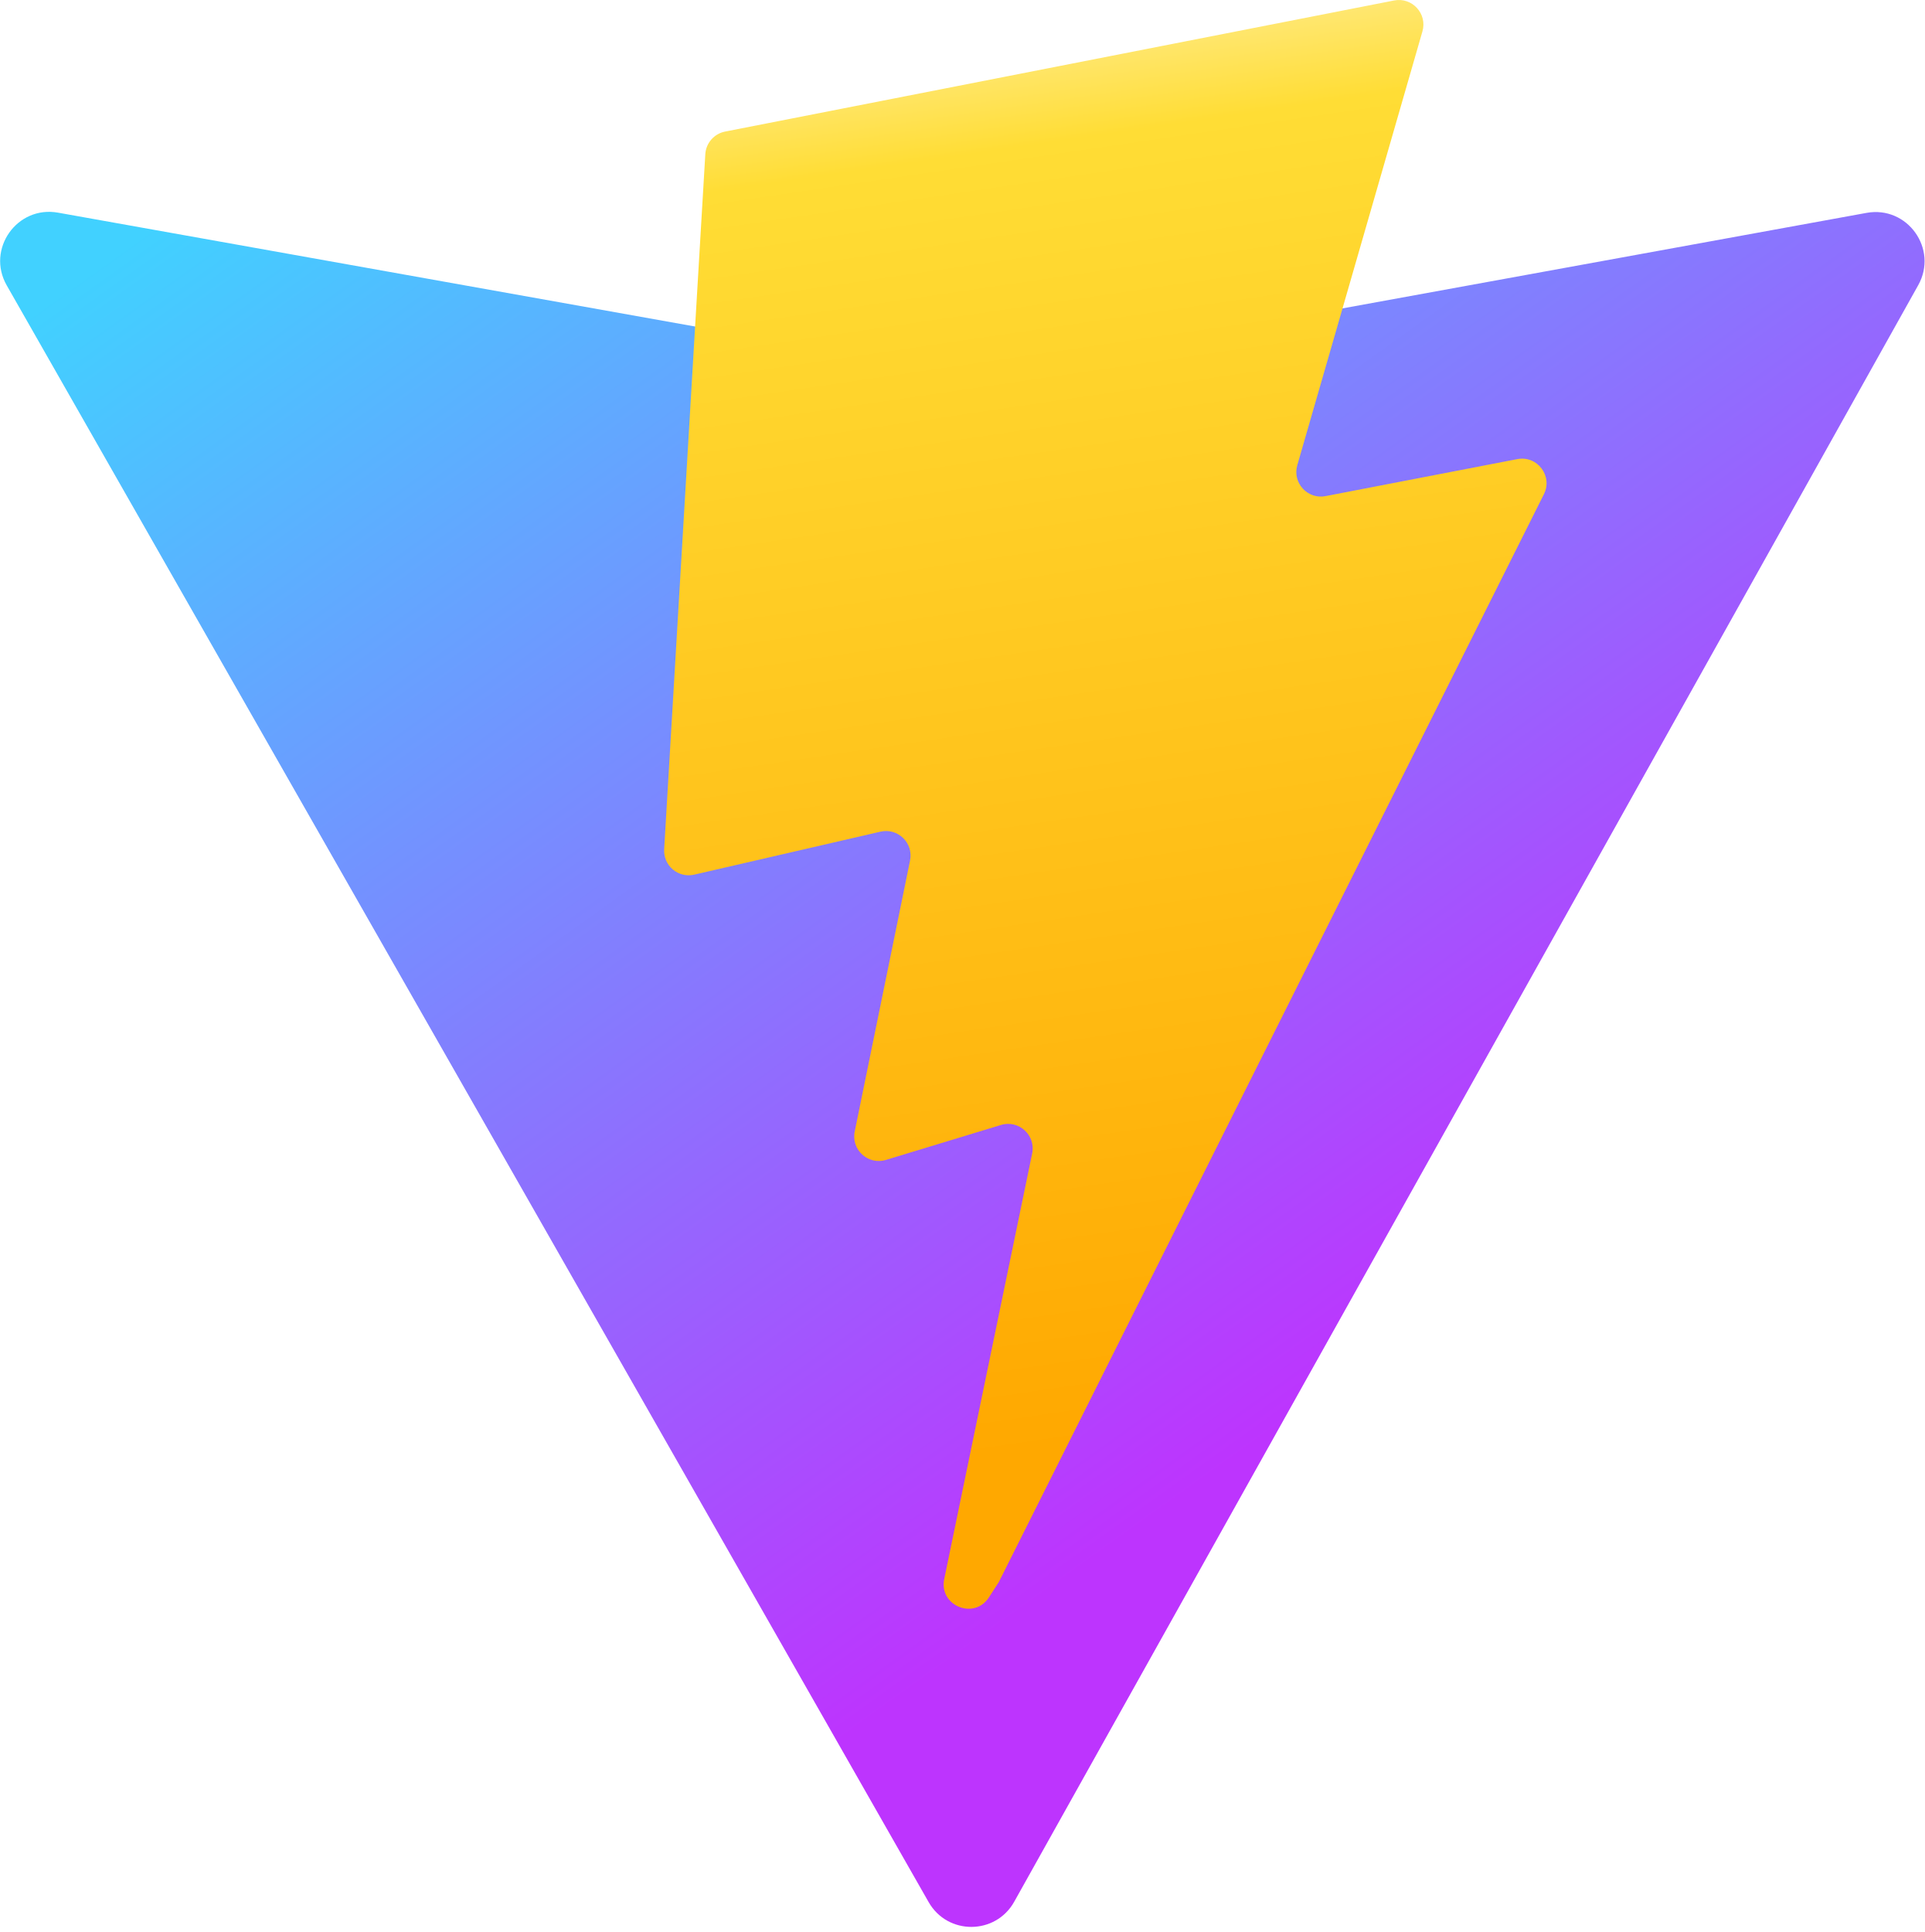
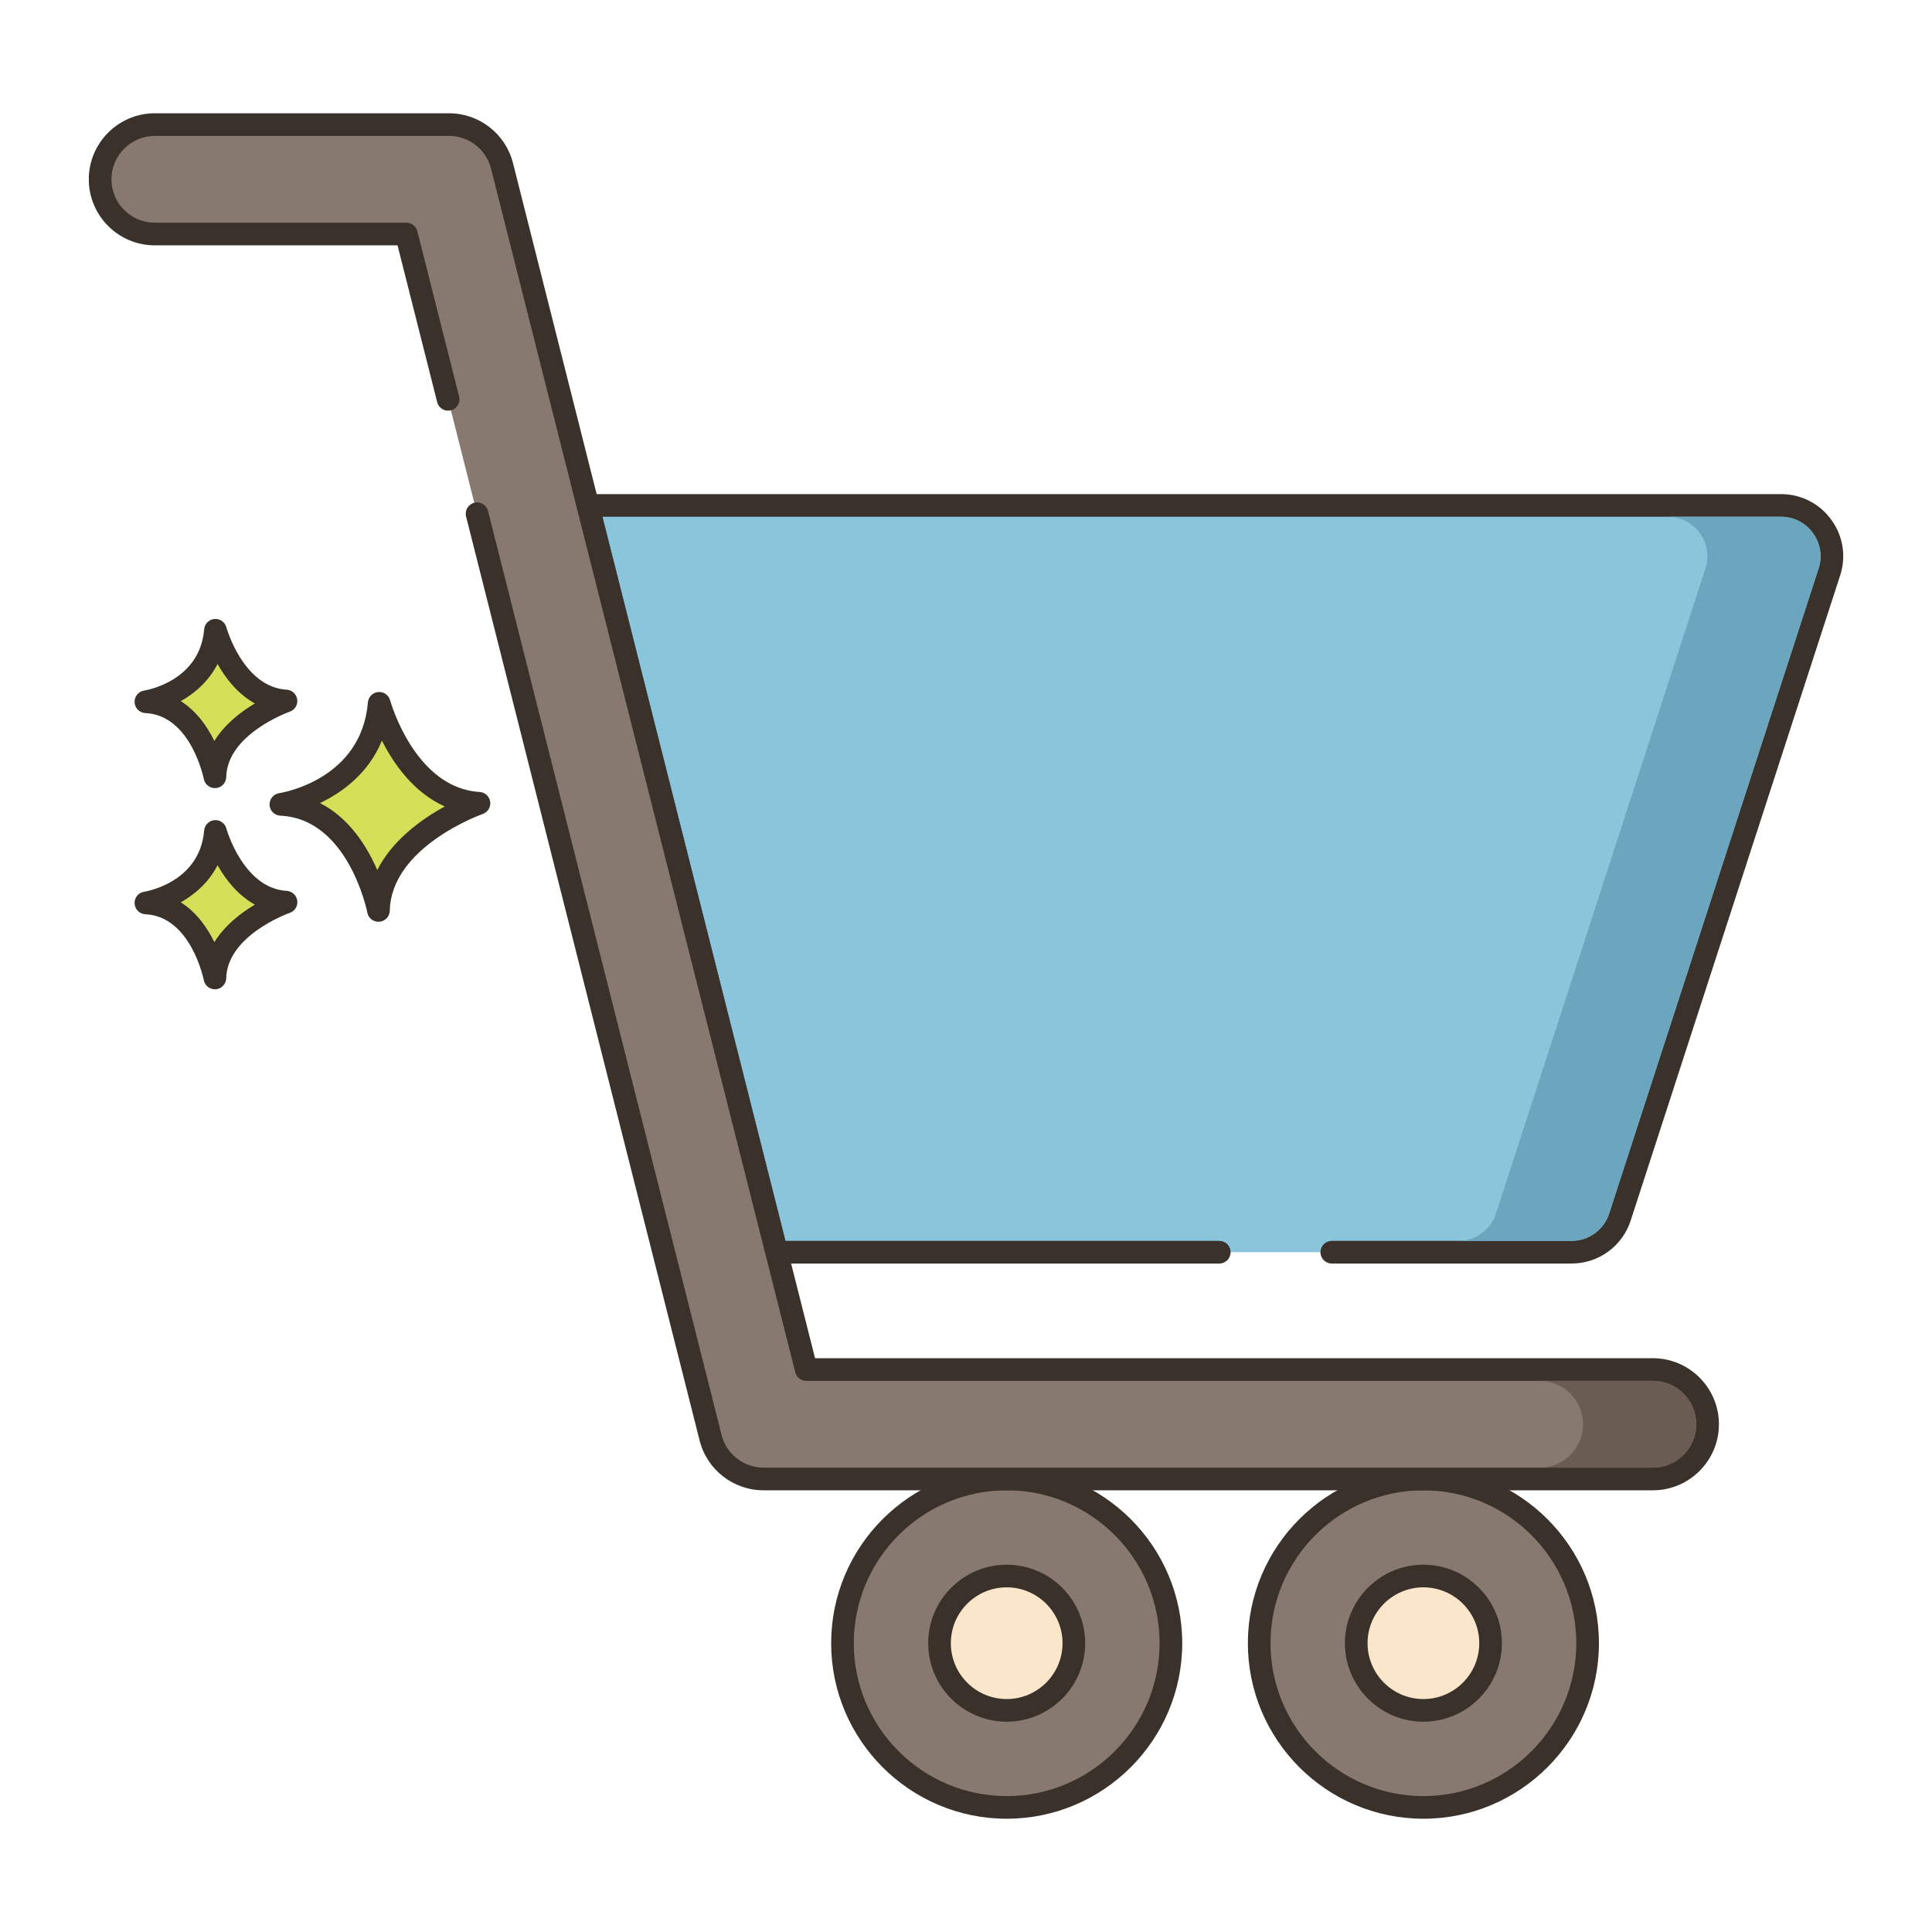
- <svg xmlns="http://www.w3.org/2000/svg" aria-hidden="true" role="img" class="iconify iconify--logos" width="31.88" height="32" preserveAspectRatio="xMidYMid meet" viewBox="0 0 256 257">
-   <defs>
-     <linearGradient id="IconifyId1813088fe1fbc01fb466" x1="-.828%" x2="57.636%" y1="7.652%" y2="78.411%">
-       <stop offset="0%" stop-color="#41D1FF" />
-       <stop offset="100%" stop-color="#BD34FE" />
-     </linearGradient>
-     <linearGradient id="IconifyId1813088fe1fbc01fb467" x1="43.376%" x2="50.316%" y1="2.242%" y2="89.03%">
-       <stop offset="0%" stop-color="#FFEA83" />
-       <stop offset="8.333%" stop-color="#FFDD35" />
-       <stop offset="100%" stop-color="#FFA800" />
-     </linearGradient>
-   </defs>
-   <path fill="url(#IconifyId1813088fe1fbc01fb466)" d="M255.153 37.938L134.897 252.976c-2.483 4.44-8.862 4.466-11.382.048L.875 37.958c-2.746-4.814 1.371-10.646 6.827-9.67l120.385 21.517a6.537 6.537 0 0 0 2.322-.004l117.867-21.483c5.438-.991 9.574 4.796 6.877 9.62Z" />
-   <path fill="url(#IconifyId1813088fe1fbc01fb467)" d="M185.432.063L96.44 17.501a3.268 3.268 0 0 0-2.634 3.014l-5.474 92.456a3.268 3.268 0 0 0 3.997 3.378l24.777-5.718c2.318-.535 4.413 1.507 3.936 3.838l-7.361 36.047c-.495 2.426 1.782 4.5 4.151 3.78l15.304-4.649c2.372-.72 4.652 1.36 4.15 3.788l-11.698 56.621c-.732 3.542 3.979 5.473 5.943 2.437l1.313-2.028l72.516-144.72c1.215-2.423-.88-5.186-3.54-4.672l-25.505 4.922c-2.396.462-4.435-1.77-3.759-4.114l16.646-57.705c.677-2.35-1.37-4.583-3.769-4.113Z" />
+ <svg xmlns="http://www.w3.org/2000/svg" version="1.1" id="Layer_1" x="0" y="0" viewBox="0 0 256 256" style="enable-background:new 0 0 256 256" xml:space="preserve">
+   <style>.st0{fill:#3a312a}.st1{fill:#d6df58}.st2{fill:#87796f}.st22{fill:#fae6ca}</style>
+   <circle transform="rotate(-73.154 133.395 217.73)" class="st2" cx="133.392" cy="217.732" r="21.759" />
+   <path class="st0" d="M133.392 194.473c-12.825 0-23.259 10.434-23.259 23.259s10.434 23.259 23.259 23.259 23.259-10.434 23.259-23.259-10.435-23.259-23.259-23.259zm0 43.518c-11.171 0-20.259-9.088-20.259-20.259s9.088-20.259 20.259-20.259 20.259 9.088 20.259 20.259-9.088 20.259-20.259 20.259z" />
+   <path class="st22" d="M133.392 208.831a8.9 8.9 0 0 0-8.901 8.901 8.9 8.9 0 0 0 8.901 8.901 8.9 8.9 0 1 0 0-17.802z" />
+   <path class="st0" d="M133.392 207.331c-5.735 0-10.401 4.666-10.401 10.401 0 5.735 4.666 10.401 10.401 10.401 5.735 0 10.401-4.666 10.401-10.401 0-5.735-4.666-10.401-10.401-10.401zm0 17.802c-4.081 0-7.401-3.32-7.401-7.401 0-4.081 3.32-7.401 7.401-7.401s7.401 3.32 7.401 7.401c0 4.081-3.32 7.401-7.401 7.401z" />
+   <circle transform="rotate(-76.714 188.628 217.742)" class="st2" cx="188.608" cy="217.732" r="21.759" />
+   <path class="st0" d="M188.608 194.473c-12.825 0-23.259 10.434-23.259 23.259s10.434 23.259 23.259 23.259 23.259-10.434 23.259-23.259-10.434-23.259-23.259-23.259zm0 43.518c-11.171 0-20.259-9.088-20.259-20.259s9.088-20.259 20.259-20.259 20.259 9.088 20.259 20.259-9.088 20.259-20.259 20.259z" />
+   <path class="st22" d="M188.608 208.831a8.9 8.9 0 0 0-8.901 8.901 8.9 8.9 0 0 0 8.901 8.901 8.9 8.9 0 0 0 8.901-8.901 8.9 8.9 0 0 0-8.901-8.901z" />
+   <path class="st0" d="M188.608 207.331c-5.735 0-10.401 4.666-10.401 10.401 0 5.735 4.666 10.401 10.401 10.401s10.401-4.666 10.401-10.401c.001-5.735-4.665-10.401-10.401-10.401zm0 17.802c-4.081 0-7.401-3.32-7.401-7.401 0-4.081 3.32-7.401 7.401-7.401s7.401 3.32 7.401 7.401c.001 4.081-3.319 7.401-7.401 7.401z" />
+   <path d="M235.986 66.973H77.896l25.01 98.95h105.33a6.744 6.744 0 0 0 6.414-4.661l27.75-85.463c1.414-4.357-1.833-8.826-6.414-8.826z" style="fill:#8ac5dc" />
+   <path class="st0" d="M242.655 68.871a8.161 8.161 0 0 0-6.669-3.398H77.896a1.5 1.5 0 0 0-1.455 1.868l25.01 98.95a1.499 1.499 0 0 0 1.454 1.132h58.657a1.5 1.5 0 1 0 0-3h-57.489l-24.252-95.95h156.164c1.698 0 3.244.788 4.242 2.161a5.191 5.191 0 0 1 .746 4.702l-27.751 85.463a5.23 5.23 0 0 1-4.987 3.624h-31.768a1.5 1.5 0 1 0 0 3h31.768a8.22 8.22 0 0 0 7.84-5.697l27.751-85.463a8.157 8.157 0 0 0-1.171-7.392z" />
+   <path class="st2" d="M219.014 181.471H106.831L66.521 21.984a7.25 7.25 0 0 0-7.03-5.474H20.517a7.251 7.251 0 0 0 0 14.502h33.328l5.531 21.884 3.836 15.176 30.943 122.427a7.25 7.25 0 0 0 7.03 5.474h117.83a7.251 7.251 0 1 0-.001-14.502z" />
+   <path class="st0" d="M219.015 179.971H107.999L67.975 21.616a8.742 8.742 0 0 0-8.484-6.607H20.517c-4.825 0-8.751 3.926-8.751 8.751 0 4.826 3.926 8.751 8.751 8.751h32.16l5.245 20.752a1.5 1.5 0 1 0 2.908-.736l-5.531-21.884a1.499 1.499 0 0 0-1.454-1.132H20.517a5.758 5.758 0 0 1-5.751-5.751 5.758 5.758 0 0 1 5.751-5.751h38.975a5.746 5.746 0 0 1 5.576 4.342l40.31 159.487a1.499 1.499 0 0 0 1.454 1.132h112.183c3.171 0 5.751 2.58 5.751 5.751s-2.58 5.751-5.751 5.751h-117.83a5.745 5.745 0 0 1-5.575-4.342L64.666 67.704a1.499 1.499 0 1 0-2.908.736l30.943 122.426a8.74 8.74 0 0 0 8.484 6.607h117.83c4.825 0 8.751-3.926 8.751-8.751s-3.926-8.751-8.751-8.751z" />
+   <path d="M240.226 70.633c-1-1.37-2.54-2.16-4.24-2.16h-15c1.7 0 3.24.79 4.24 2.16s1.27 3.09.75 4.7l-27.75 85.47a5.245 5.245 0 0 1-4.99 3.62h15c2.28 0 4.28-1.46 4.99-3.62l27.75-85.47c.52-1.61.25-3.33-.75-4.7z" style="fill:#6ca6be" />
+   <path d="M219.016 182.973h-15c3.17 0 5.75 2.58 5.75 5.75s-2.58 5.75-5.75 5.75h15c3.17 0 5.75-2.58 5.75-5.75s-2.58-5.75-5.75-5.75z" style="fill:#6a5c52" />
+   <path class="st1" d="M50.246 93.193c-.974 11.564-13.025 13.39-13.025 13.39 10.347.487 12.925 14.059 12.925 14.059.221-9.677 13.321-14.202 13.321-14.202-9.813-.588-13.221-13.247-13.221-13.247z" />
+   <path class="st0" d="M63.557 104.942c-8.604-.514-11.831-12.024-11.863-12.14a1.5 1.5 0 0 0-2.943.265c-.86 10.215-11.313 11.963-11.754 12.032a1.5 1.5 0 0 0 .154 2.982c9.028.425 11.499 12.719 11.523 12.843a1.5 1.5 0 0 0 2.973-.247c.194-8.509 12.191-12.777 12.313-12.819a1.501 1.501 0 0 0-.403-2.916zm-13.566 10.346c-1.357-3.13-3.709-6.907-7.587-8.877 2.931-1.405 6.409-3.913 8.202-8.273 1.551 3.071 4.2 6.88 8.334 8.722-3.007 1.641-6.922 4.406-8.949 8.428z" />
+   <path class="st1" d="M28.547 110.174c-.689 8.179-9.213 9.471-9.213 9.471 7.318.344 9.142 9.944 9.142 9.944.156-6.844 9.422-10.045 9.422-10.045-6.94-.416-9.351-9.37-9.351-9.37z" />
+   <path class="st0" d="M37.988 118.045c-5.766-.345-7.972-8.185-7.994-8.264a1.499 1.499 0 0 0-2.942.266c-.579 6.871-7.646 8.066-7.942 8.113a1.5 1.5 0 0 0 .153 2.982c6.036.284 7.724 8.644 7.739 8.726a1.5 1.5 0 0 0 2.973-.246c.13-5.709 8.332-8.634 8.413-8.662a1.499 1.499 0 0 0-.4-2.915zm-9.584 6.796c-.924-1.886-2.34-3.947-4.447-5.28 1.856-1.042 3.697-2.63 4.871-4.917 1.057 1.874 2.654 3.955 4.942 5.224-1.851 1.101-3.99 2.741-5.366 4.973z" />
+   <path class="st1" d="M28.547 83.516c-.689 8.179-9.213 9.471-9.213 9.471 7.318.344 9.142 9.944 9.142 9.944.156-6.845 9.422-10.045 9.422-10.045-6.94-.416-9.351-9.37-9.351-9.37z" />
+   <path class="st0" d="M37.989 91.388c-5.767-.345-7.973-8.186-7.994-8.265a1.499 1.499 0 0 0-2.942.266c-.579 6.871-7.646 8.067-7.942 8.114a1.5 1.5 0 0 0 .154 2.982c6.035.284 7.723 8.644 7.739 8.725a1.5 1.5 0 0 0 2.973-.246c.13-5.709 8.332-8.634 8.413-8.662a1.5 1.5 0 0 0-.401-2.914zm-9.585 6.795c-.924-1.885-2.34-3.947-4.447-5.28 1.856-1.041 3.697-2.63 4.871-4.916 1.057 1.873 2.655 3.954 4.942 5.224-1.851 1.1-3.99 2.74-5.366 4.972z" />
</svg>
